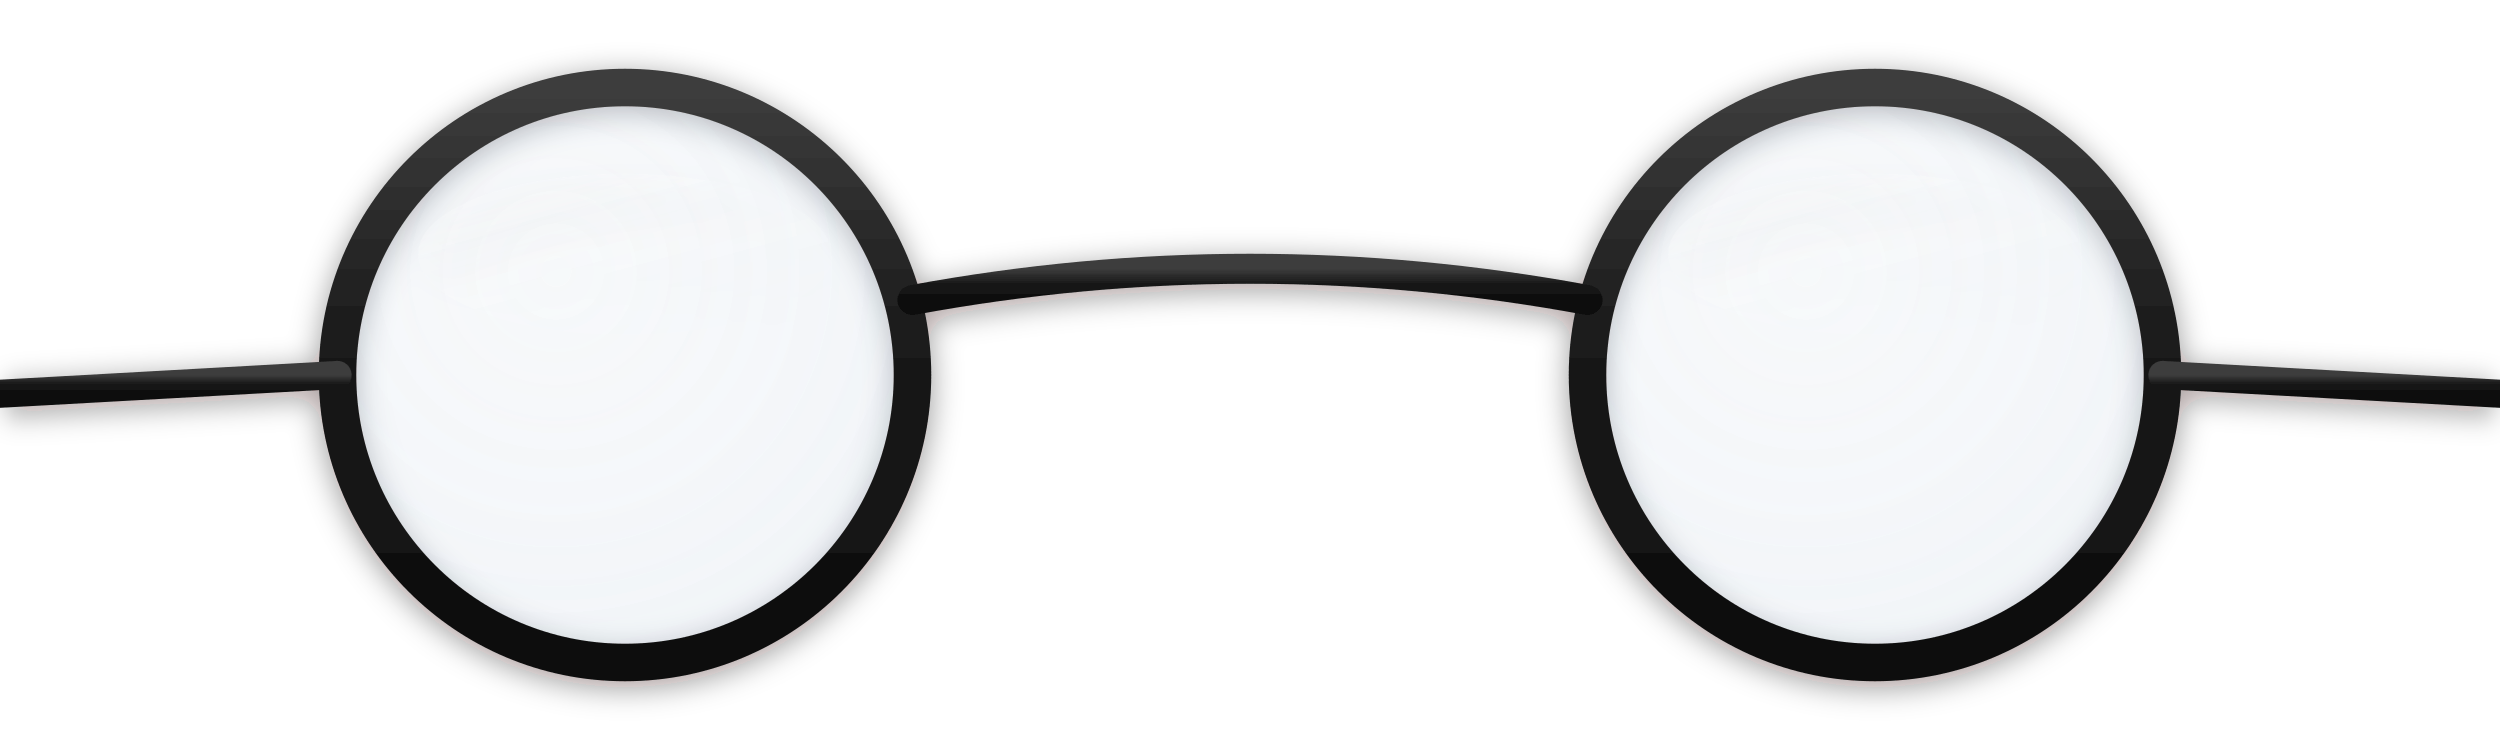
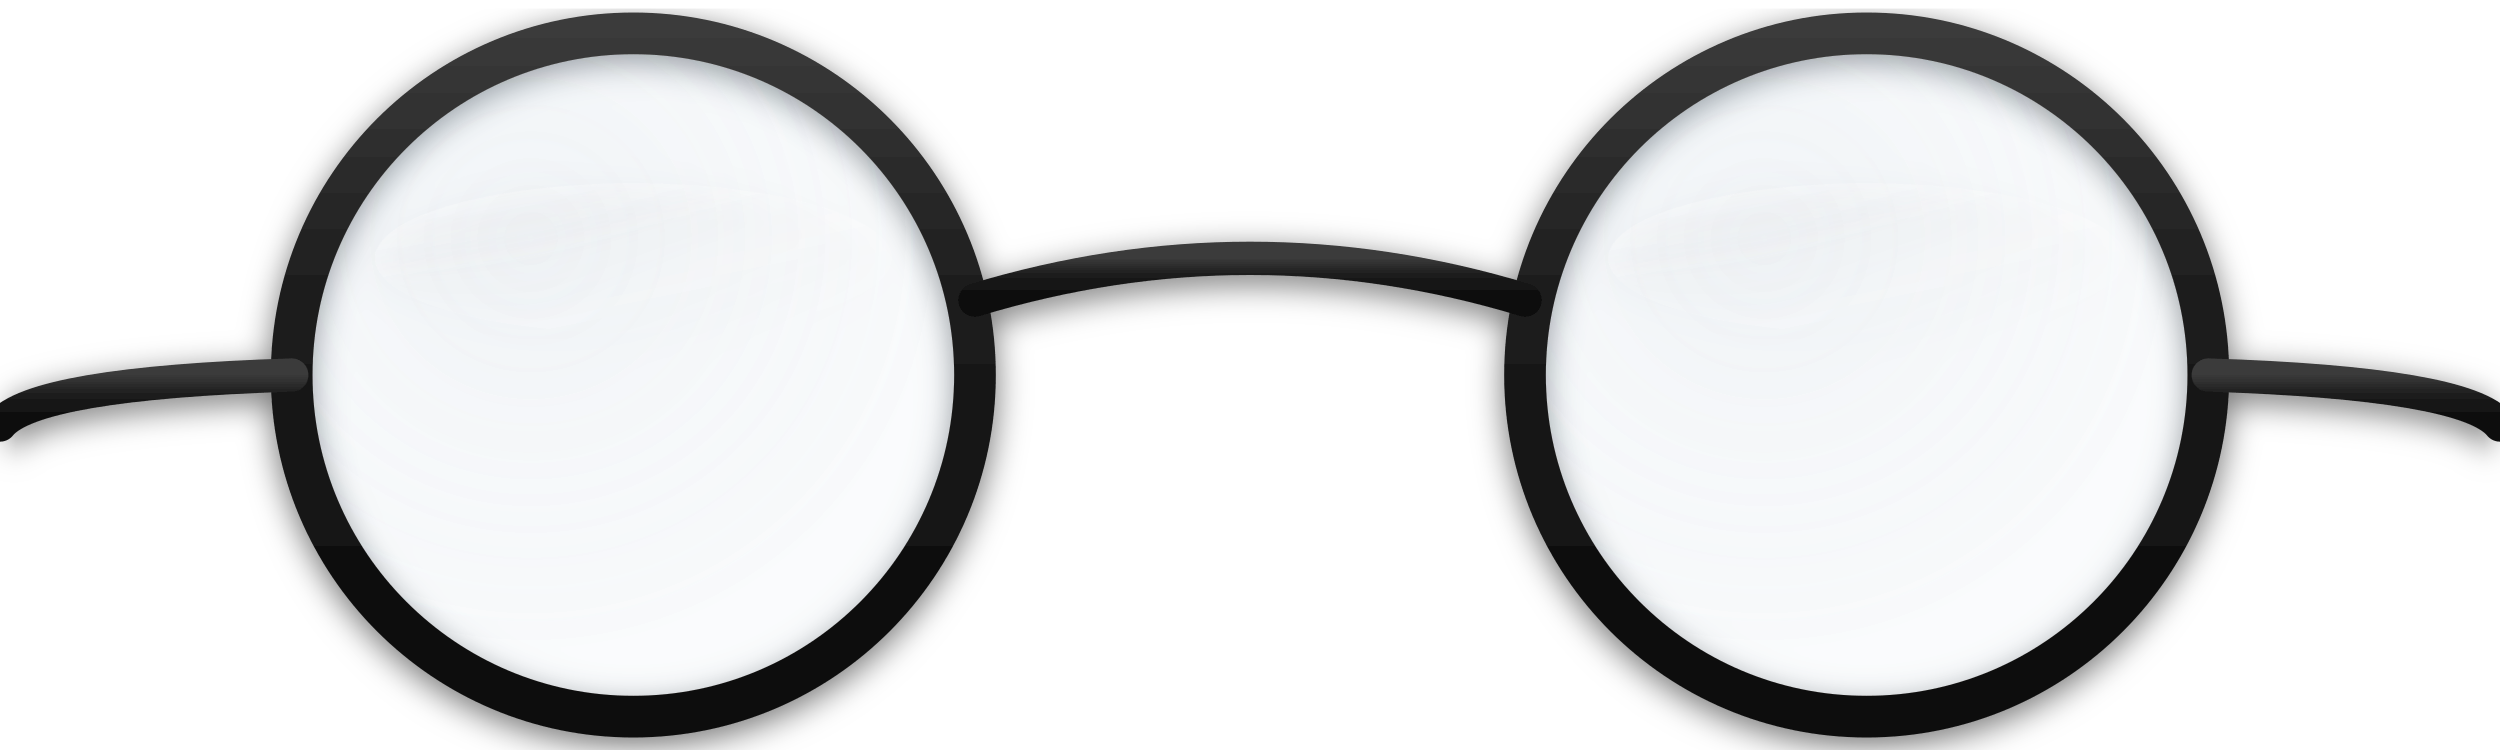
- <svg xmlns="http://www.w3.org/2000/svg" viewBox="0 0 400 120" width="400" height="120">
+ <svg xmlns="http://www.w3.org/2000/svg" viewBox="0 0 600 180">
  <defs>
-     <filter id="dsrnb" x="-8%" y="-12%" width="116%" height="136%" color-interpolation-filters="sRGB">
-       <feDropShadow dx="0" dy="1.0" stdDeviation="2.5" flood-color="#1a0a00" flood-opacity="0.4" />
+     <filter id="sh" x="-10%" y="-15%" width="120%" height="145%">
+       <feDropShadow dx="0" dy="2" stdDeviation="4" flood-color="#000" flood-opacity="0.55" />
    </filter>
-     <radialGradient id="ltrnb" cx="38%" cy="32%" r="65%">
-       <stop offset="0%" stop-color="rgb(185,210,235)" stop-opacity="0.055" />
-       <stop offset="100%" stop-color="rgb(185,210,235)" stop-opacity="0.100" />
+     <linearGradient id="fg" x1="0%" y1="0%" x2="0%" y2="100%">
+       <stop offset="0%" stop-color="#3a3a3a" />
+       <stop offset="40%" stop-color="#1c1c1c" />
+       <stop offset="100%" stop-color="#0a0a0a" />
+     </linearGradient>
+     <radialGradient id="lg" cx="35%" cy="30%" r="60%">
+       <stop offset="0%" stop-color="#c0d8f0" stop-opacity="0.10" />
+       <stop offset="100%" stop-color="#c0d8f0" stop-opacity="0.04" />
    </radialGradient>
-     <linearGradient id="lsrnb" x1="15%" y1="0%" x2="85%" y2="100%">
-       <stop offset="0%" stop-color="#ffffff" stop-opacity="0.18" />
-       <stop offset="40%" stop-color="#ffffff" stop-opacity="0.04" />
-       <stop offset="100%" stop-color="#ffffff" stop-opacity="0" />
-     </linearGradient>
-     <linearGradient id="fmrnb" x1="0%" y1="0%" x2="0%" y2="100%">
-       <stop offset="0%" stop-color="#3d3d3d" />
-       <stop offset="45%" stop-color="#1a1a1a" />
-       <stop offset="100%" stop-color="#0d0d0d" />
+     <linearGradient id="sg" x1="10%" y1="0%" x2="80%" y2="100%">
+       <stop offset="0%" stop-color="#fff" stop-opacity="0.22" />
+       <stop offset="45%" stop-color="#fff" stop-opacity="0.05" />
+       <stop offset="100%" stop-color="#fff" stop-opacity="0" />
    </linearGradient>
  </defs>
-   <g filter="url(#dsrnb)">
-     <circle cx="100" cy="60" r="46" fill="url(#ltrnb)" />
-     <circle cx="300" cy="60" r="46" fill="url(#ltrnb)" />
-     <circle cx="100" cy="60" r="46" fill="none" stroke="url(#fmrnb)" stroke-width="6" />
-     <circle cx="300" cy="60" r="46" fill="none" stroke="url(#fmrnb)" stroke-width="6" />
-     <path d="M146 48 Q200 38 254 48" fill="none" stroke="url(#fmrnb)" stroke-width="4.8" stroke-linecap="round" />
-     <path d="M54 60 L0 63" fill="none" stroke="url(#fmrnb)" stroke-width="4.5" stroke-linecap="round" />
-     <path d="M346 60 L400 63" fill="none" stroke="url(#fmrnb)" stroke-width="4.5" stroke-linecap="round" />
-     <ellipse cx="100" cy="40.68" rx="33.12" ry="12.88" fill="url(#lsrnb)" />
-     <ellipse cx="300" cy="40.68" rx="33.12" ry="12.88" fill="url(#lsrnb)" />
+   <g filter="url(#sh)">
+     <circle cx="152" cy="90" r="82" fill="url(#lg)" />
+     <circle cx="152" cy="90" r="82" fill="none" stroke="url(#fg)" stroke-width="10" />
+     <circle cx="448" cy="90" r="82" fill="url(#lg)" />
+     <circle cx="448" cy="90" r="82" fill="none" stroke="url(#fg)" stroke-width="10" />
+     <path d="M234 72 Q300 52 366 72" fill="none" stroke="url(#fg)" stroke-width="8" stroke-linecap="round" />
+     <path d="M70 90 Q8 92 0 102" fill="none" stroke="url(#fg)" stroke-width="8" stroke-linecap="round" />
+     <path d="M530 90 Q592 92 600 102" fill="none" stroke="url(#fg)" stroke-width="8" stroke-linecap="round" />
+     <ellipse cx="152" cy="62" rx="62" ry="18" fill="url(#sg)" />
+     <ellipse cx="448" cy="62" rx="62" ry="18" fill="url(#sg)" />
  </g>
</svg>
